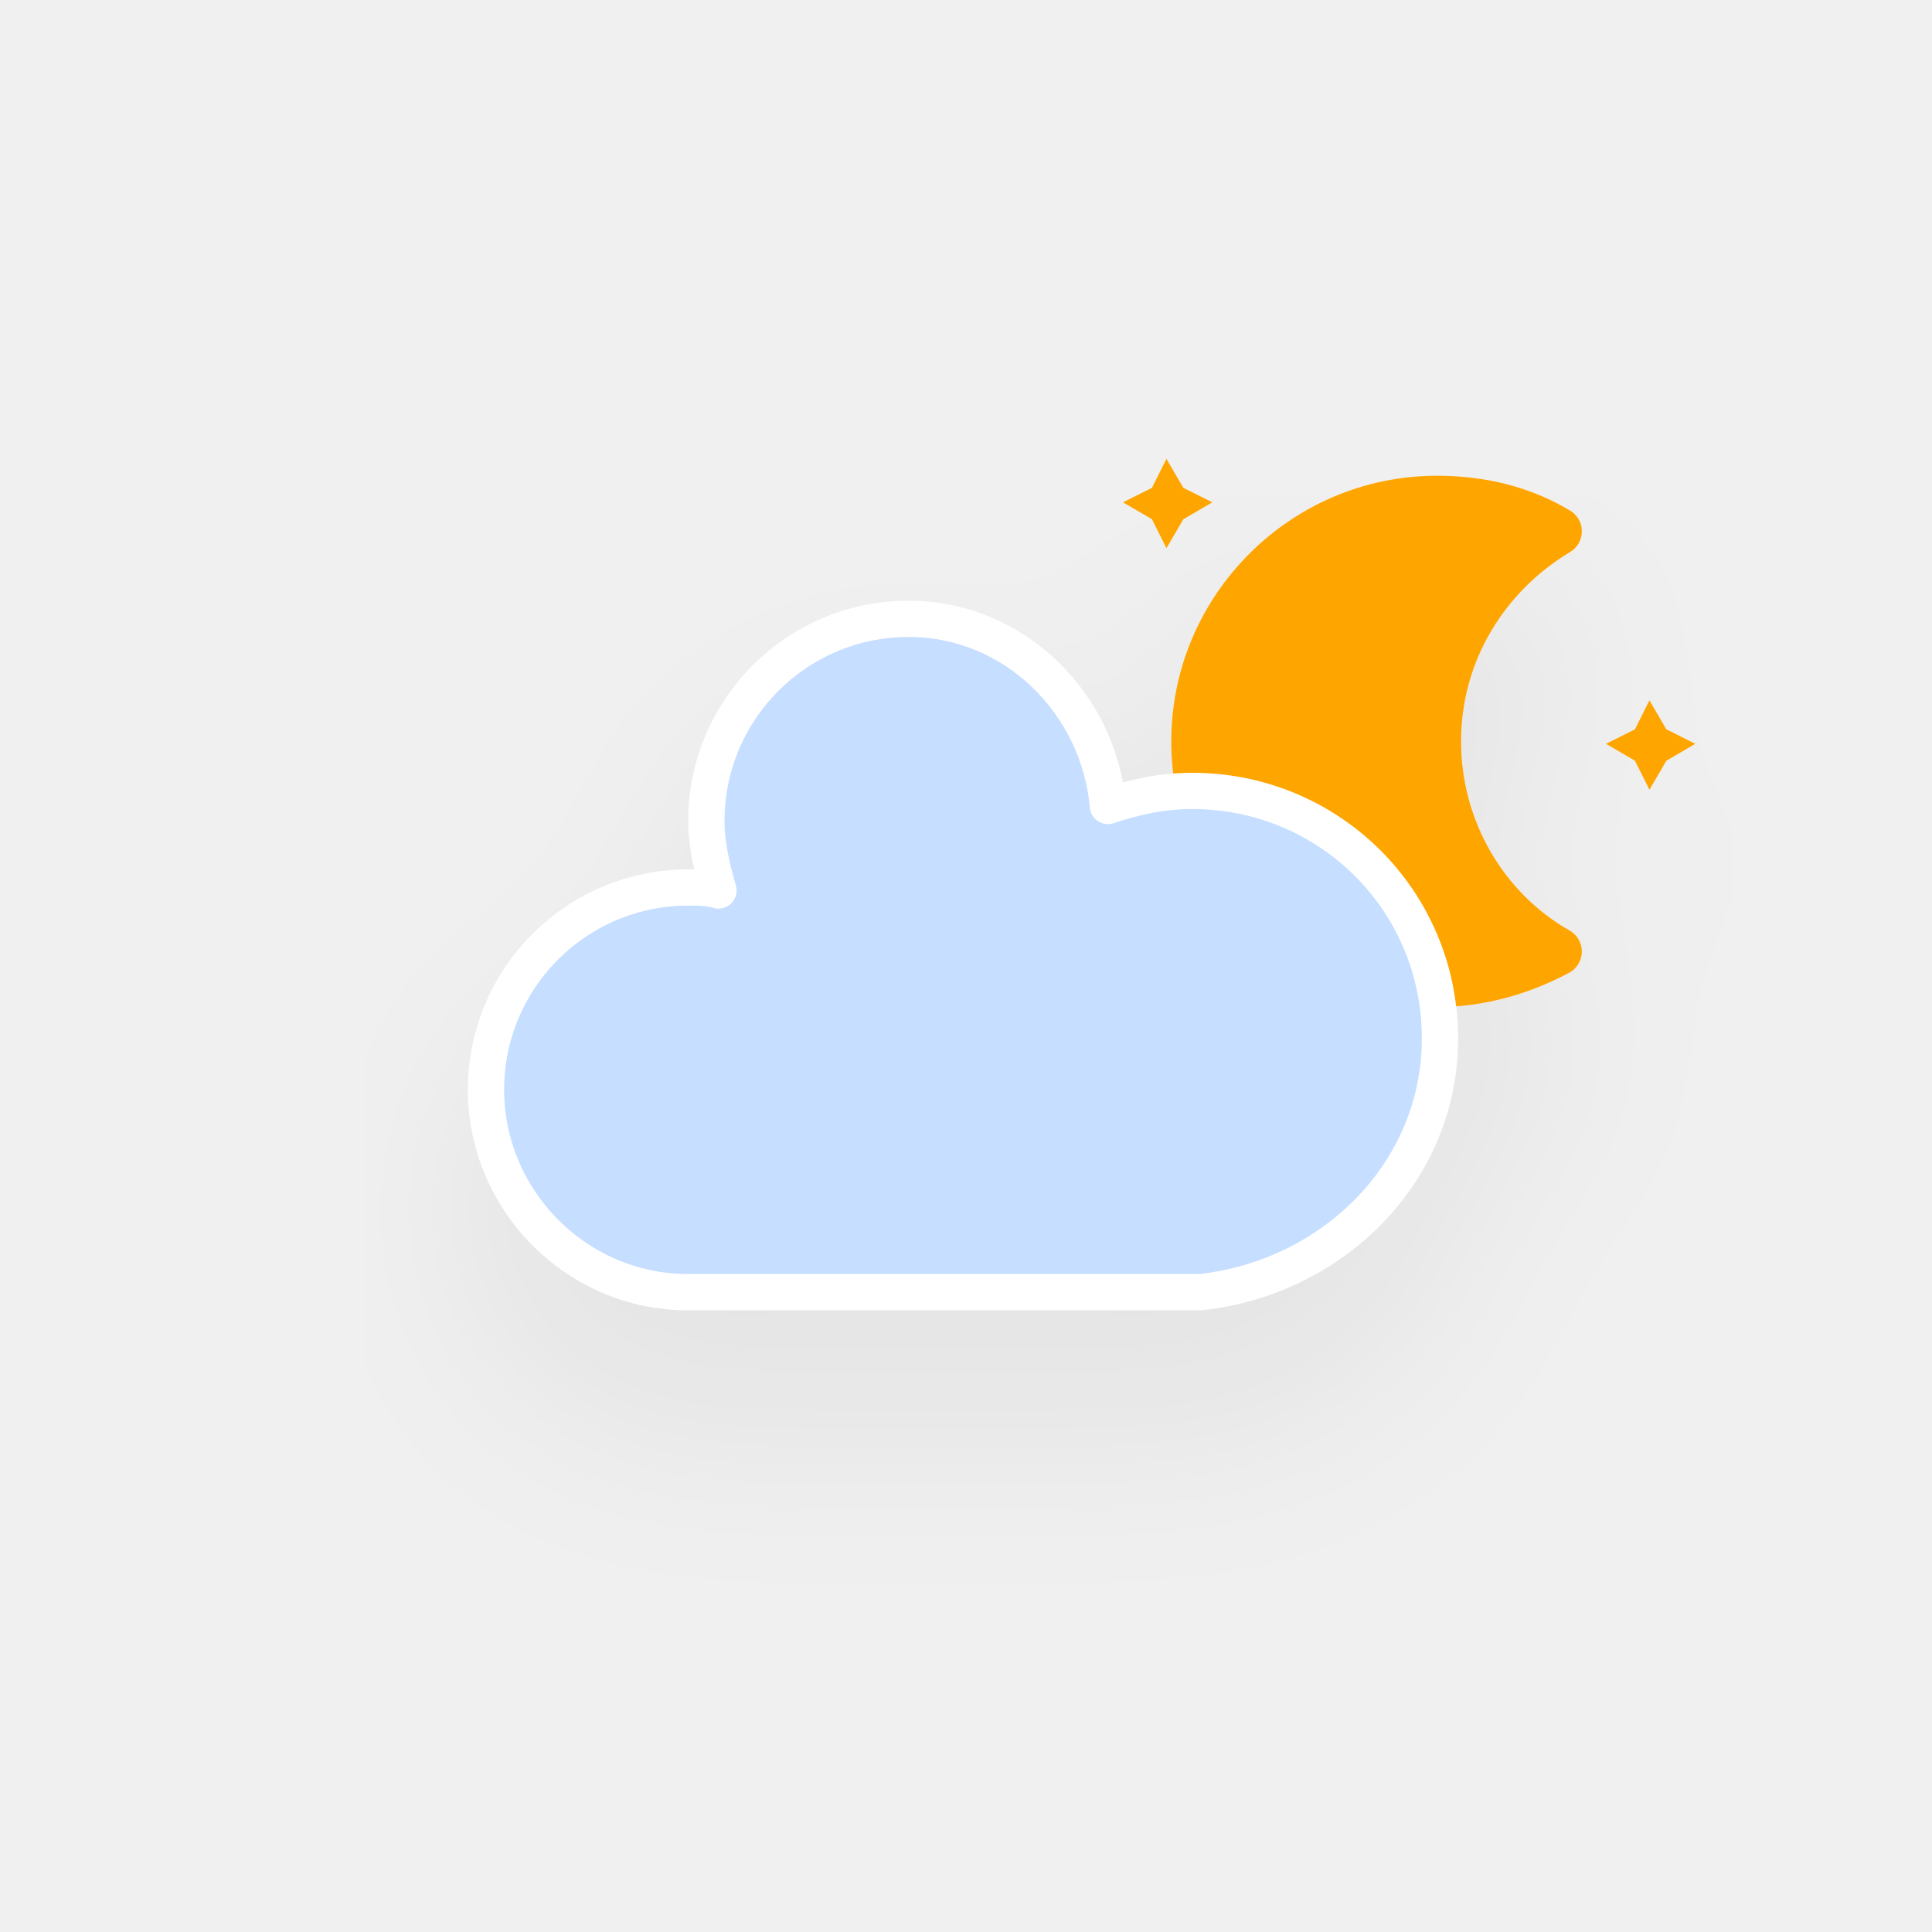
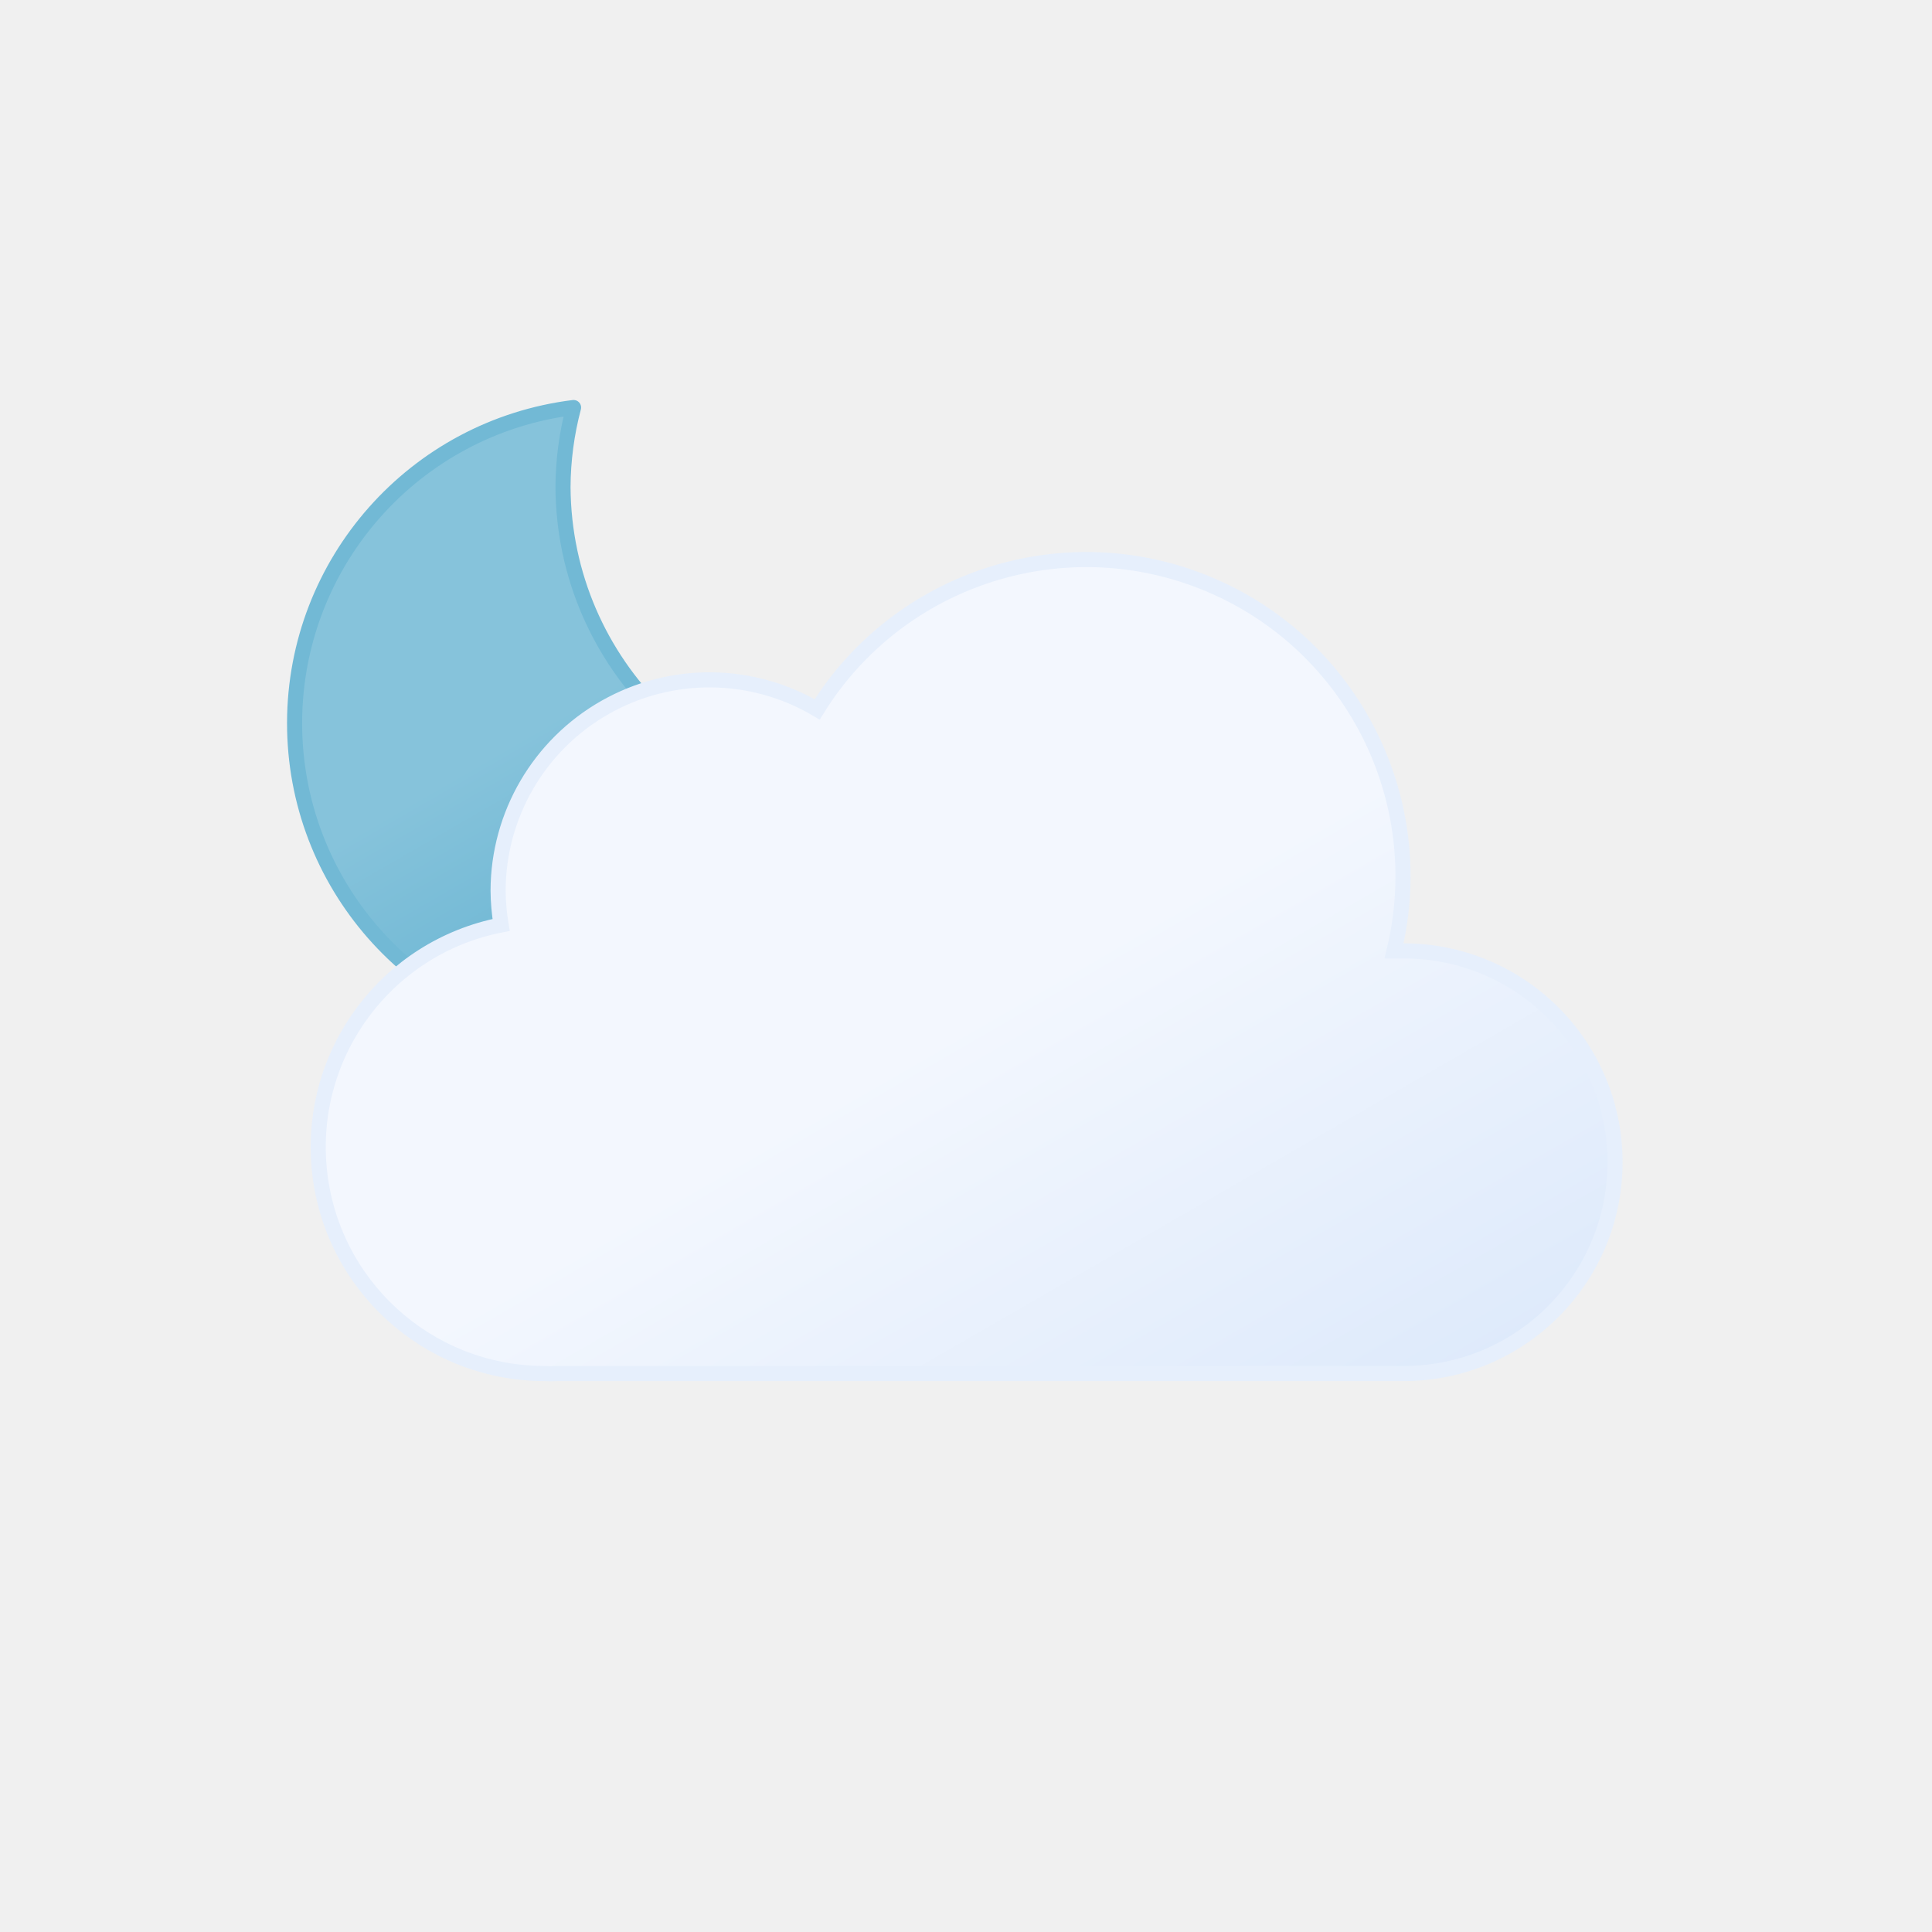
- <svg xmlns="http://www.w3.org/2000/svg" version="1.1" width="64" height="64" viewbox="0 0 64 64">
+ <svg xmlns="http://www.w3.org/2000/svg" viewBox="0 0 64 64">
  <defs>
-     <filter id="blur" width="200%" height="200%">
-       <feGaussianBlur in="SourceAlpha" stdDeviation="3" />
-       <feOffset dx="0" dy="4" result="offsetblur" />
-       <feComponentTransfer>
-         <feFuncA type="linear" slope="0.05" />
-       </feComponentTransfer>
-       <feMerge>
-         <feMergeNode />
-         <feMergeNode in="SourceGraphic" />
-       </feMerge>
-     </filter>
-     <style type="text/css">
- /*
- ** CLOUDS
- */
- @keyframes am-weather-cloud-2 {
-   0% {
-     -webkit-transform: translate(0px,0px);
-        -moz-transform: translate(0px,0px);
-         -ms-transform: translate(0px,0px);
-             transform: translate(0px,0px);
-   }
- 
-   50% {
-     -webkit-transform: translate(2px,0px);
-        -moz-transform: translate(2px,0px);
-         -ms-transform: translate(2px,0px);
-             transform: translate(2px,0px);
-   }
- 
-   100% {
-     -webkit-transform: translate(0px,0px);
-        -moz-transform: translate(0px,0px);
-         -ms-transform: translate(0px,0px);
-             transform: translate(0px,0px);
-   }
- }
- 
- .am-weather-cloud-2 {
-   -webkit-animation-name: am-weather-cloud-2;
-      -moz-animation-name: am-weather-cloud-2;
-           animation-name: am-weather-cloud-2;
-   -webkit-animation-duration: 3s;
-      -moz-animation-duration: 3s;
-           animation-duration: 3s;
-   -webkit-animation-timing-function: linear;
-      -moz-animation-timing-function: linear;
-           animation-timing-function: linear;
-   -webkit-animation-iteration-count: infinite;
-      -moz-animation-iteration-count: infinite;
-           animation-iteration-count: infinite;
- }
- 
- /*
- ** MOON
- */
- @keyframes am-weather-moon {
-   0% {
-     -webkit-transform: rotate(0deg);
-        -moz-transform: rotate(0deg);
-         -ms-transform: rotate(0deg);
-             transform: rotate(0deg);
-   }
- 
-   50% {
-     -webkit-transform: rotate(15deg);
-        -moz-transform: rotate(15deg);
-         -ms-transform: rotate(15deg);
-             transform: rotate(15deg);
-   }
- 
-   100% {
-     -webkit-transform: rotate(0deg);
-        -moz-transform: rotate(0deg);
-         -ms-transform: rotate(0deg);
-             transform: rotate(0deg);
-   }
- }
- 
- .am-weather-moon {
-   -webkit-animation-name: am-weather-moon;
-      -moz-animation-name: am-weather-moon;
-       -ms-animation-name: am-weather-moon;
-           animation-name: am-weather-moon;
-   -webkit-animation-duration: 6s;
-      -moz-animation-duration: 6s;
-       -ms-animation-duration: 6s;
-           animation-duration: 6s;
-   -webkit-animation-timing-function: linear;
-      -moz-animation-timing-function: linear;
-       -ms-animation-timing-function: linear;
-           animation-timing-function: linear;
-   -webkit-animation-iteration-count: infinite;
-      -moz-animation-iteration-count: infinite;
-       -ms-animation-iteration-count: infinite;
-           animation-iteration-count: infinite;
-   -webkit-transform-origin: 12.5px 15.15px 0; /* TODO FF CENTER ISSUE */
-      -moz-transform-origin: 12.5px 15.15px 0; /* TODO FF CENTER ISSUE */
-       -ms-transform-origin: 12.5px 15.15px 0; /* TODO FF CENTER ISSUE */
-           transform-origin: 12.5px 15.15px 0; /* TODO FF CENTER ISSUE */
- }
- 
- @keyframes am-weather-moon-star-1 {
-   0% {
-     opacity: 0;
-   }
- 
-   100% {
-     opacity: 1;
-   }
- }
- 
- .am-weather-moon-star-1 {
-   -webkit-animation-name: am-weather-moon-star-1;
-      -moz-animation-name: am-weather-moon-star-1;
-       -ms-animation-name: am-weather-moon-star-1;
-           animation-name: am-weather-moon-star-1;
-   -webkit-animation-delay: 3s;
-      -moz-animation-delay: 3s;
-       -ms-animation-delay: 3s;
-           animation-delay: 3s;
-   -webkit-animation-duration: 5s;
-      -moz-animation-duration: 5s;
-       -ms-animation-duration: 5s;
-           animation-duration: 5s;
-   -webkit-animation-timing-function: linear;
-      -moz-animation-timing-function: linear;
-       -ms-animation-timing-function: linear;
-           animation-timing-function: linear;
-   -webkit-animation-iteration-count: 1;
-      -moz-animation-iteration-count: 1;
-       -ms-animation-iteration-count: 1;
-           animation-iteration-count: 1;
- }
- 
- @keyframes am-weather-moon-star-2 {
-   0% {
-     opacity: 0;
-   }
- 
-   100% {
-     opacity: 1;
-   }
- }
- 
- .am-weather-moon-star-2 {
-   -webkit-animation-name: am-weather-moon-star-2;
-      -moz-animation-name: am-weather-moon-star-2;
-       -ms-animation-name: am-weather-moon-star-2;
-           animation-name: am-weather-moon-star-2;
-   -webkit-animation-delay: 5s;
-      -moz-animation-delay: 5s;
-       -ms-animation-delay: 5s;
-           animation-delay: 5s;
-   -webkit-animation-duration: 4s;
-      -moz-animation-duration: 4s;
-       -ms-animation-duration: 4s;
-           animation-duration: 4s;
-   -webkit-animation-timing-function: linear;
-      -moz-animation-timing-function: linear;
-       -ms-animation-timing-function: linear;
-           animation-timing-function: linear;
-   -webkit-animation-iteration-count: 1;
-      -moz-animation-iteration-count: 1;
-       -ms-animation-iteration-count: 1;
-           animation-iteration-count: 1;
- }
-         </style>
+     <linearGradient id="a" x1="13.58" y1="15.57" x2="24.15" y2="33.87" gradientUnits="userSpaceOnUse">
+       <stop offset="0" stop-color="#86c3db" />
+       <stop offset="0.45" stop-color="#86c3db" />
+       <stop offset="1" stop-color="#5eafcf" />
+       <animateTransform attributeName="gradientTransform" type="rotate" values="10 19.22 24.293; -10 19.22 24.293; 10 19.22 24.293" dur="10s" repeatCount="indefinite" />
+     </linearGradient>
+     <linearGradient id="b" x1="22.56" y1="21.96" x2="39.2" y2="50.8" gradientUnits="userSpaceOnUse">
+       <stop offset="0" stop-color="#f3f7fe" />
+       <stop offset="0.45" stop-color="#f3f7fe" />
+       <stop offset="1" stop-color="#deeafb" />
+     </linearGradient>
  </defs>
-   <g filter="url(#blur)" id="cloudy-night-1">
-     <g transform="translate(20,10)">
-       <g transform="translate(16,4), scale(0.8)">
-         <g class="am-weather-moon-star-1">
-           <polygon fill="orange" points="3.3,1.5 4,2.7 5.2,3.3 4,4 3.3,5.2 2.7,4 1.5,3.3 2.7,2.7" stroke="none" stroke-miterlimit="10" />
-         </g>
-         <g class="am-weather-moon-star-2">
-           <polygon fill="orange" points="3.3,1.5 4,2.7 5.2,3.3 4,4 3.3,5.2 2.7,4 1.5,3.3 2.7,2.7" stroke="none" stroke-miterlimit="10" transform="translate(20,10)" />
-         </g>
-         <g class="am-weather-moon">
-           <path d="M14.5,13.2c0-3.7,2-6.9,5-8.7   c-1.5-0.9-3.2-1.3-5-1.3c-5.5,0-10,4.5-10,10s4.5,10,10,10c1.8,0,3.5-0.5,5-1.3C16.5,20.2,14.5,16.9,14.5,13.2z" fill="orange" stroke="orange" stroke-linejoin="round" stroke-width="2" />
-         </g>
-       </g>
-       <g class="am-weather-cloud-2">
-         <path d="M47.7,35.4    c0-4.6-3.7-8.2-8.2-8.2c-1,0-1.9,0.2-2.8,0.5c-0.3-3.4-3.1-6.2-6.6-6.2c-3.7,0-6.7,3-6.7,6.7c0,0.8,0.2,1.6,0.4,2.3    c-0.3-0.1-0.7-0.1-1-0.1c-3.7,0-6.7,3-6.7,6.7c0,3.6,2.9,6.6,6.5,6.7l17.2,0C44.2,43.3,47.7,39.8,47.7,35.4z" fill="#C6DEFF" stroke="white" stroke-linejoin="round" stroke-width="1.2" transform="translate(-20,-11)" />
-       </g>
-     </g>
-   </g>
+   <path d="M29.33,26.68A10.61,10.61,0,0,1,18.65,16.14,10.5,10.5,0,0,1,19,13.5,10.54,10.54,0,1,0,30.5,26.61,11.48,11.48,0,0,1,29.33,26.68Z" stroke="#72b9d5" stroke-linecap="round" stroke-linejoin="round" stroke-width="0.5" fill="url(#a)">
+     <animateTransform attributeName="transform" type="rotate" values="-10 19.22 24.293; 10 19.22 24.293; -10 19.22 24.293" dur="10s" repeatCount="indefinite" />
+   </path>
+   <path d="M46.5,31.5l-.32,0a10.49,10.49,0,0,0-19.11-8,7,7,0,0,0-10.57,6,7.21,7.21,0,0,0,.1,1.14A7.5,7.5,0,0,0,18,45.5a4.19,4.19,0,0,0,.5,0v0h28a7,7,0,0,0,0-14Z" stroke="#e6effc" stroke-miterlimit="10" stroke-width="0.5" fill="url(#b)" />
</svg>
